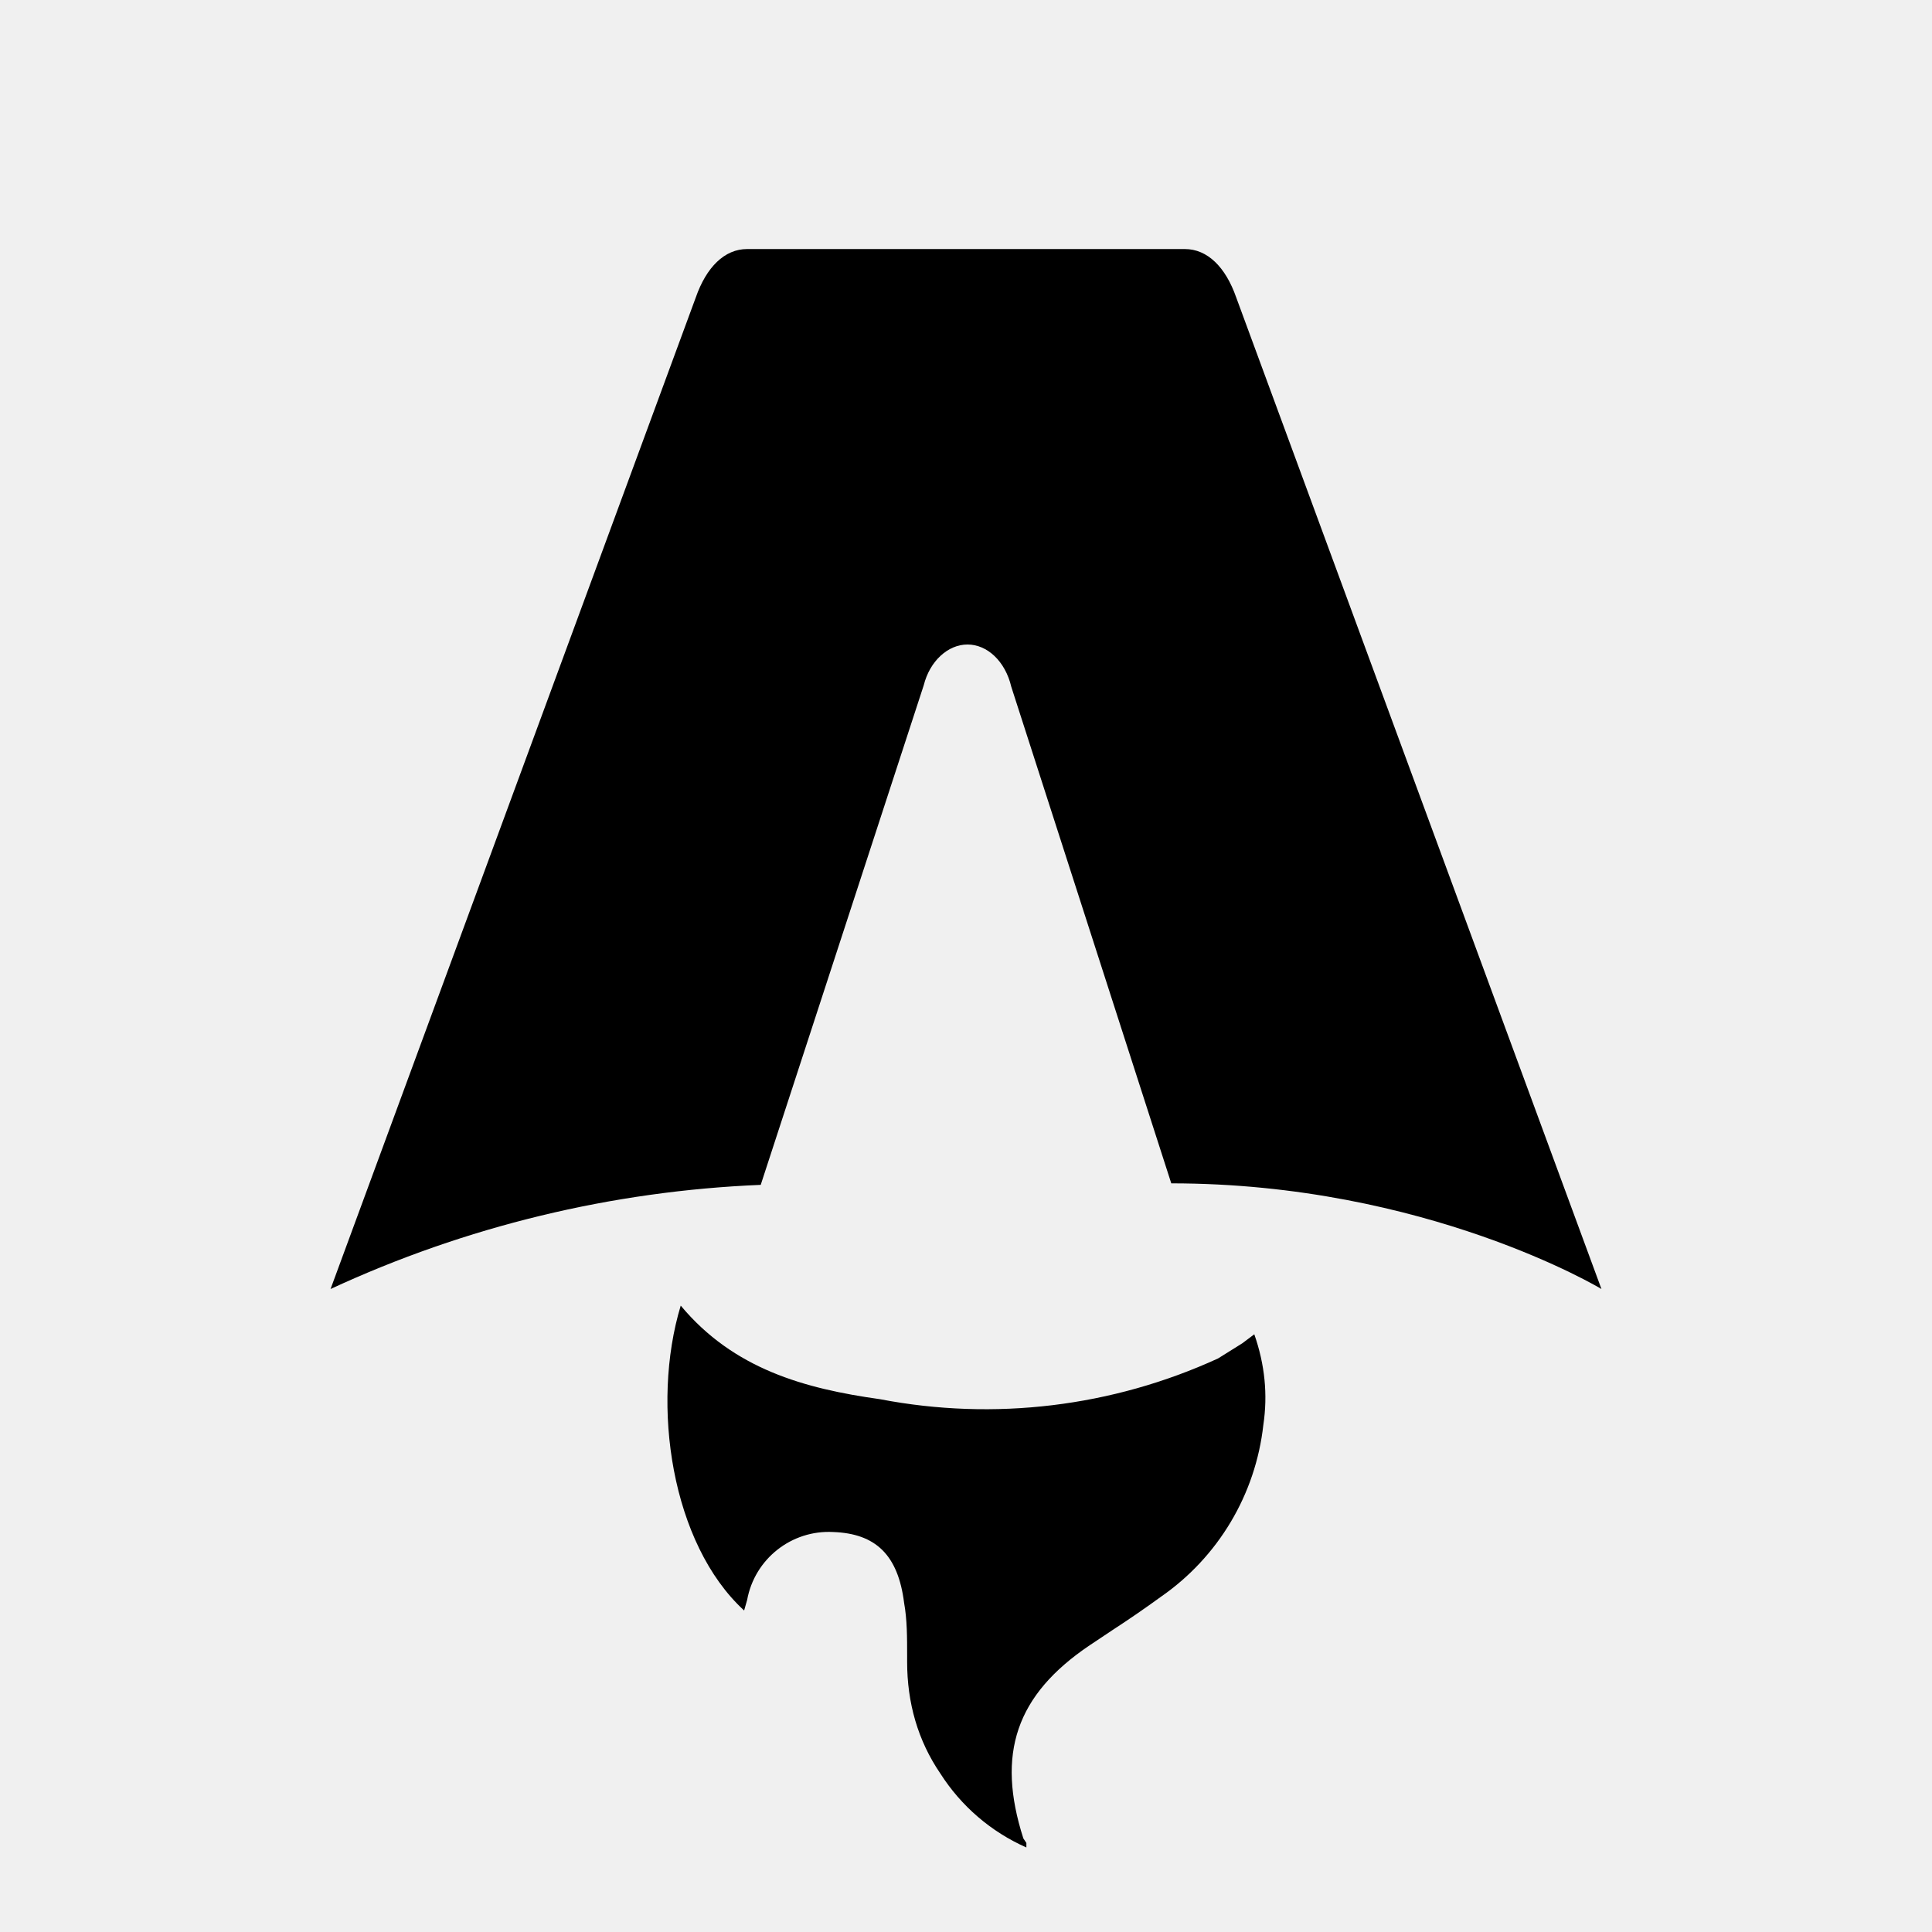
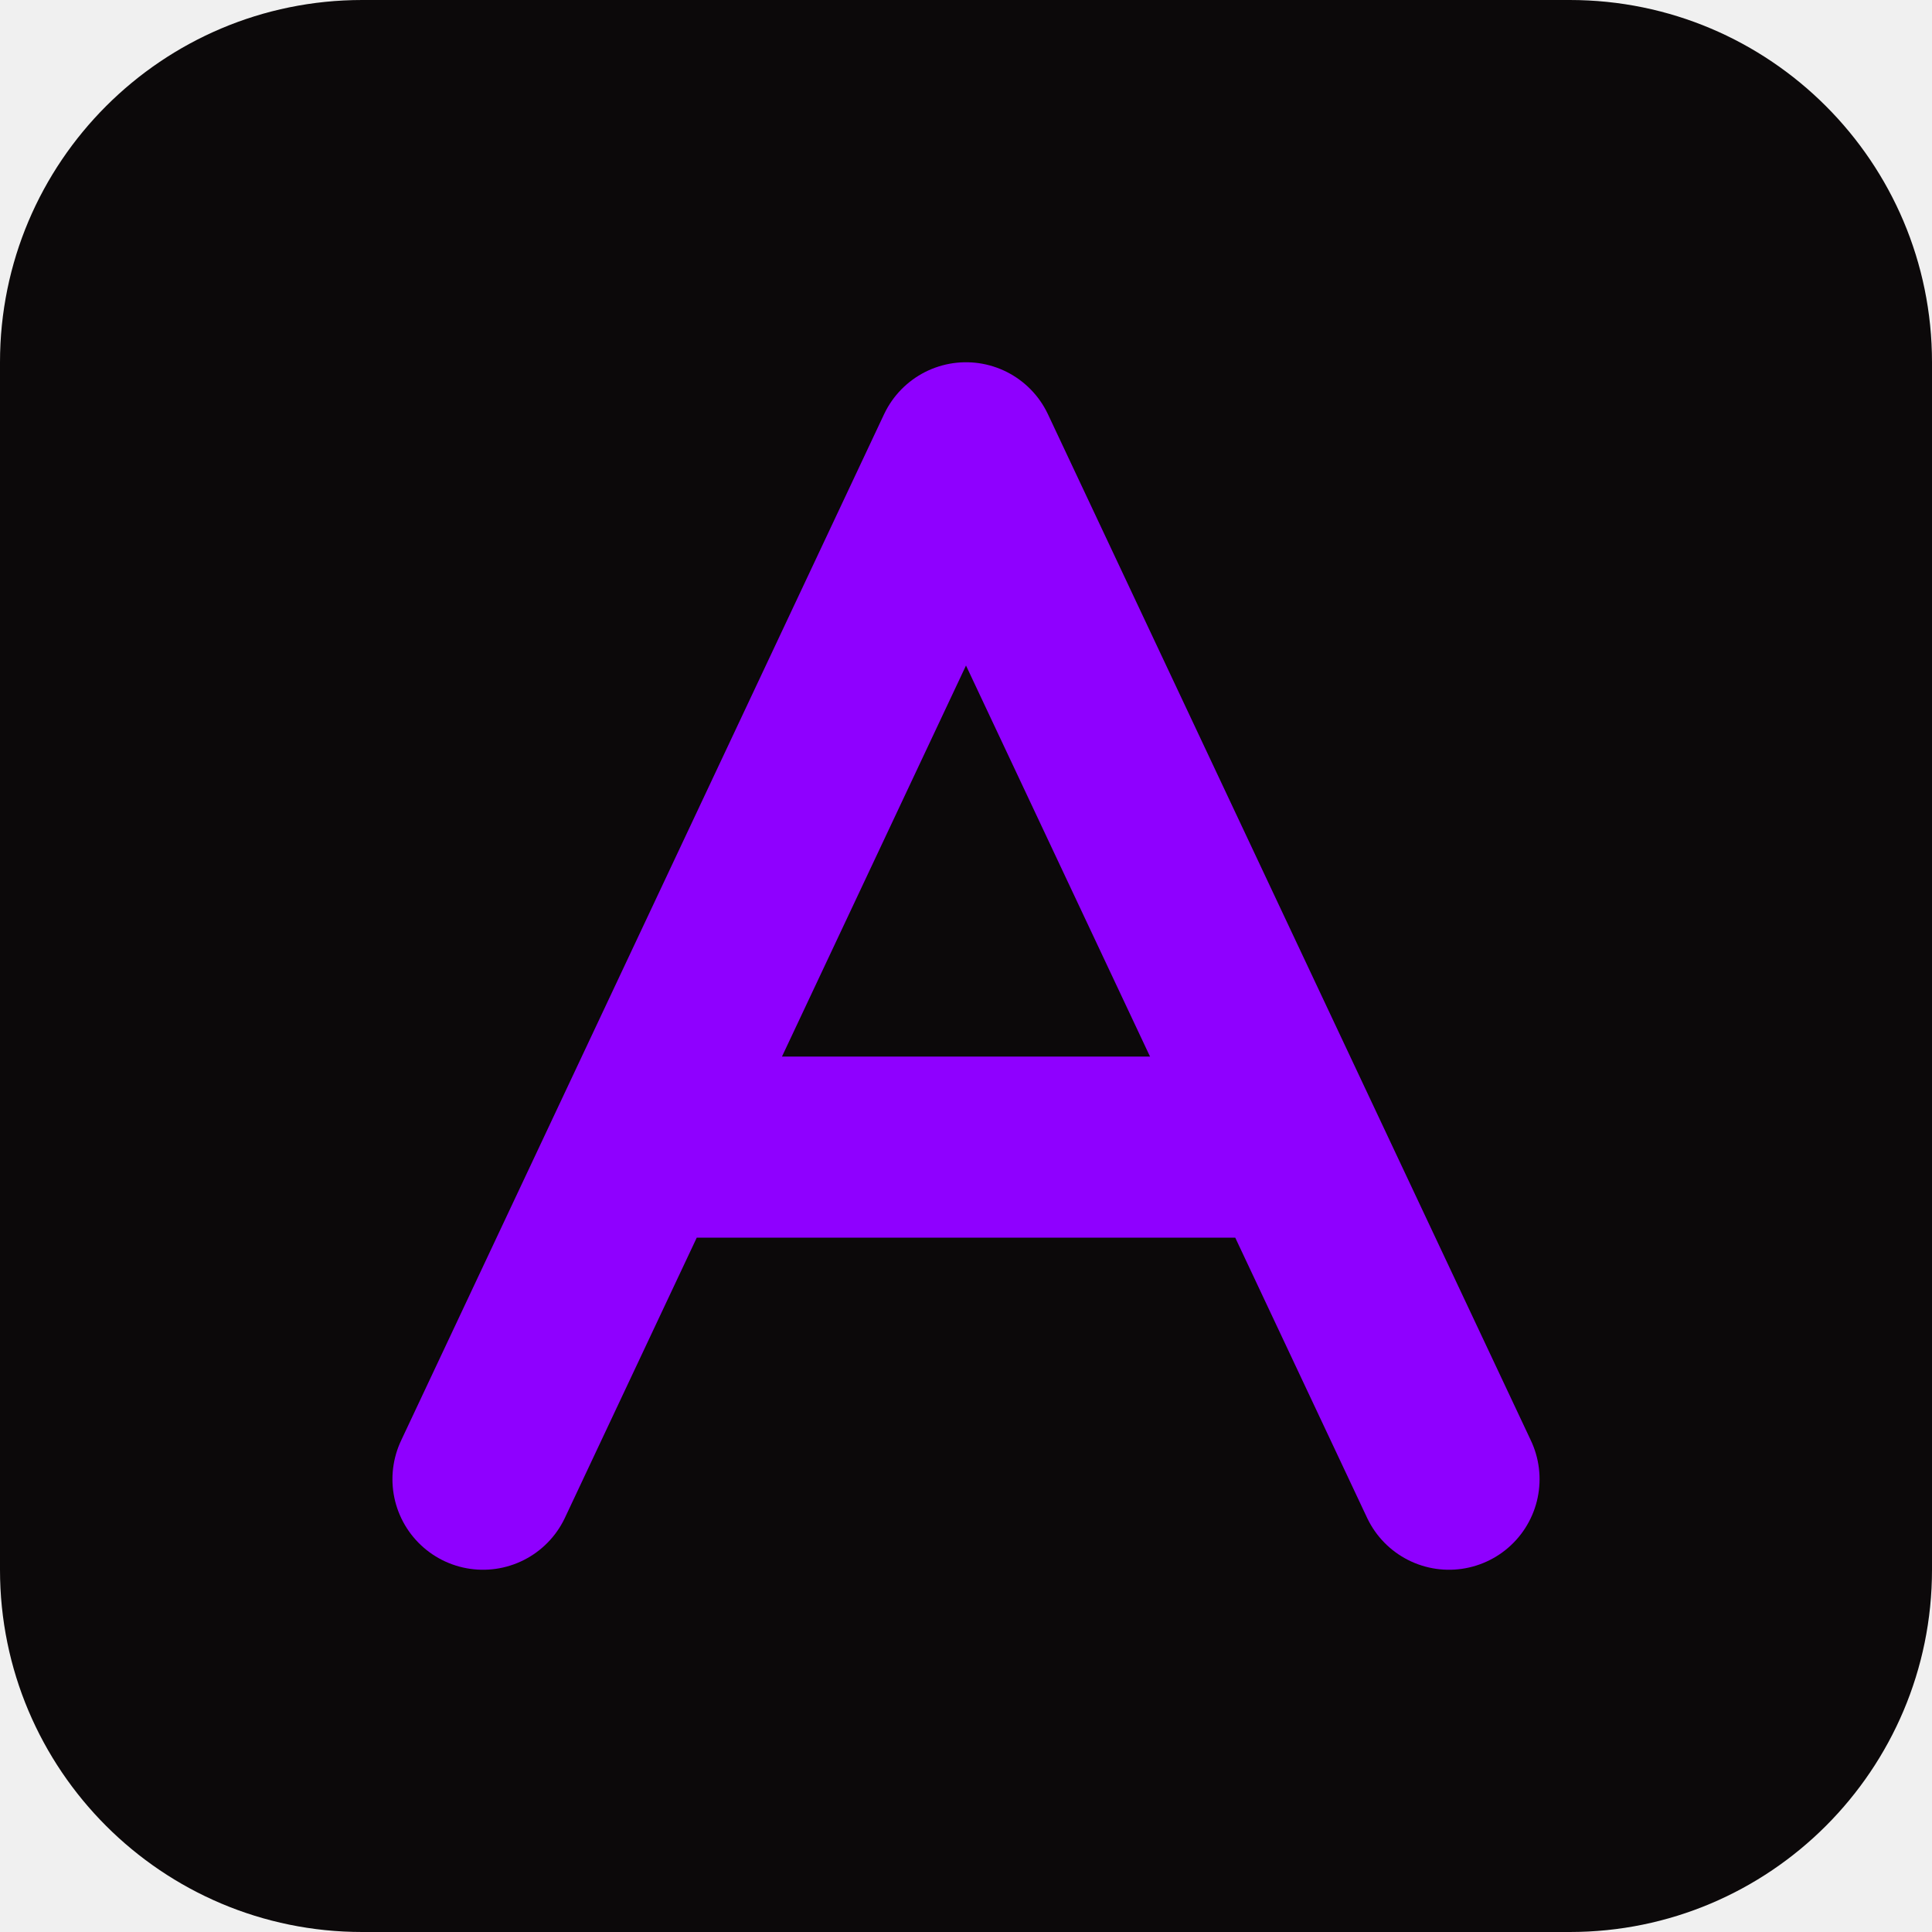
- <svg xmlns="http://www.w3.org/2000/svg" fill="none" viewBox="0 0 128 128">
-   <path d="M50.4 78.5a75.1 75.1 0 0 0-28.5 6.9l24.2-65.7c.7-2 1.9-3.2 3.4-3.2h29c1.5 0 2.7 1.2 3.4 3.2l24.2 65.7s-11.6-7-28.5-7L67 45.5c-.4-1.7-1.6-2.8-2.9-2.8-1.3 0-2.5 1.1-2.9 2.7L50.4 78.5Zm-1.1 28.2Zm-4.2-20.2c-2 6.6-.6 15.8 4.2 20.2a17.5 17.5 0 0 1 .2-.7 5.5 5.5 0 0 1 5.7-4.5c2.8.1 4.3 1.5 4.7 4.7.2 1.1.2 2.3.2 3.5v.4c0 2.7.7 5.2 2.2 7.4a13 13 0 0 0 5.7 4.9v-.3l-.2-.3c-1.8-5.6-.5-9.5 4.4-12.8l1.5-1a73 73 0 0 0 3.2-2.2 16 16 0 0 0 6.8-11.4c.3-2 .1-4-.6-6l-.8.6-1.6 1a37 37 0 0 1-22.4 2.7c-5-.7-9.7-2-13.2-6.2Z" />
-   <style>
-         path { fill: #000; }
-         @media (prefers-color-scheme: dark) {
-             path { fill: #FFF; }
-         }
-     </style>
+ <svg xmlns="http://www.w3.org/2000/svg" viewBox="0 0 128 128" fill="none">
+   <rect width="128" height="128" rx="24" fill="#0C090A" />
+   <path d="M32 98 L64 30 L96 98 M46 76 H82" stroke="#8F00FF" stroke-width="12" stroke-linecap="round" stroke-linejoin="round" />
</svg>
